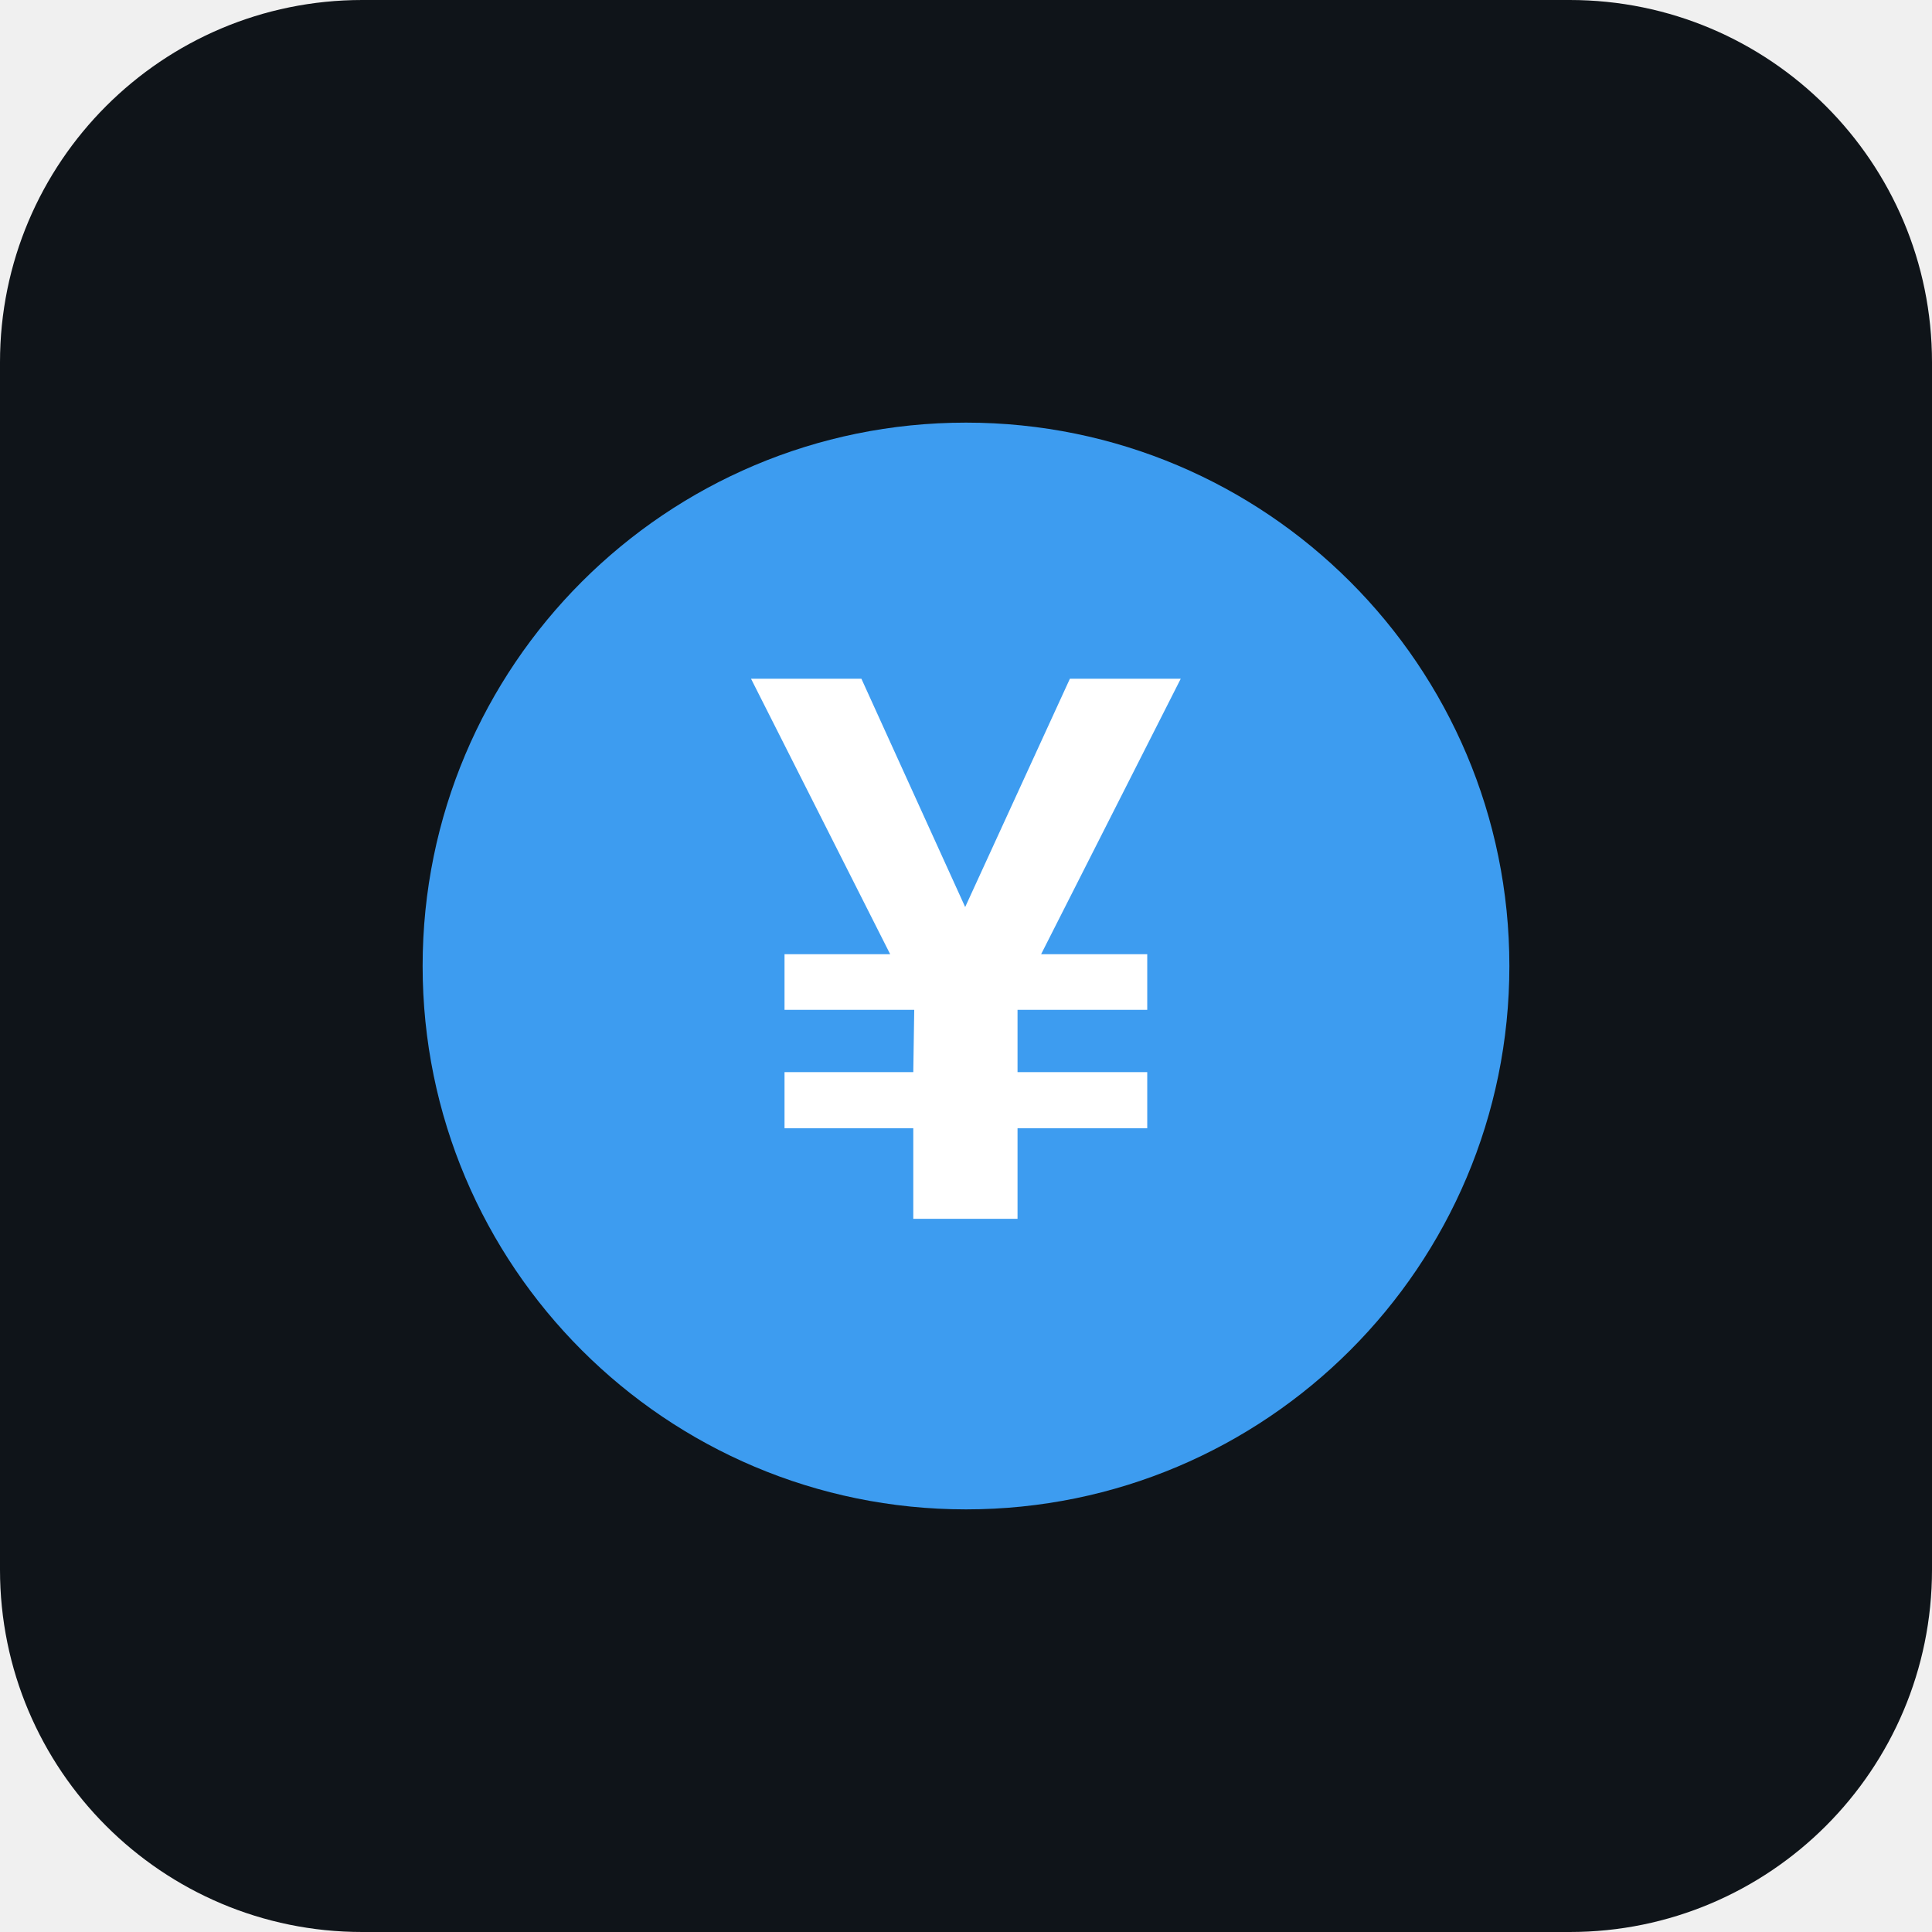
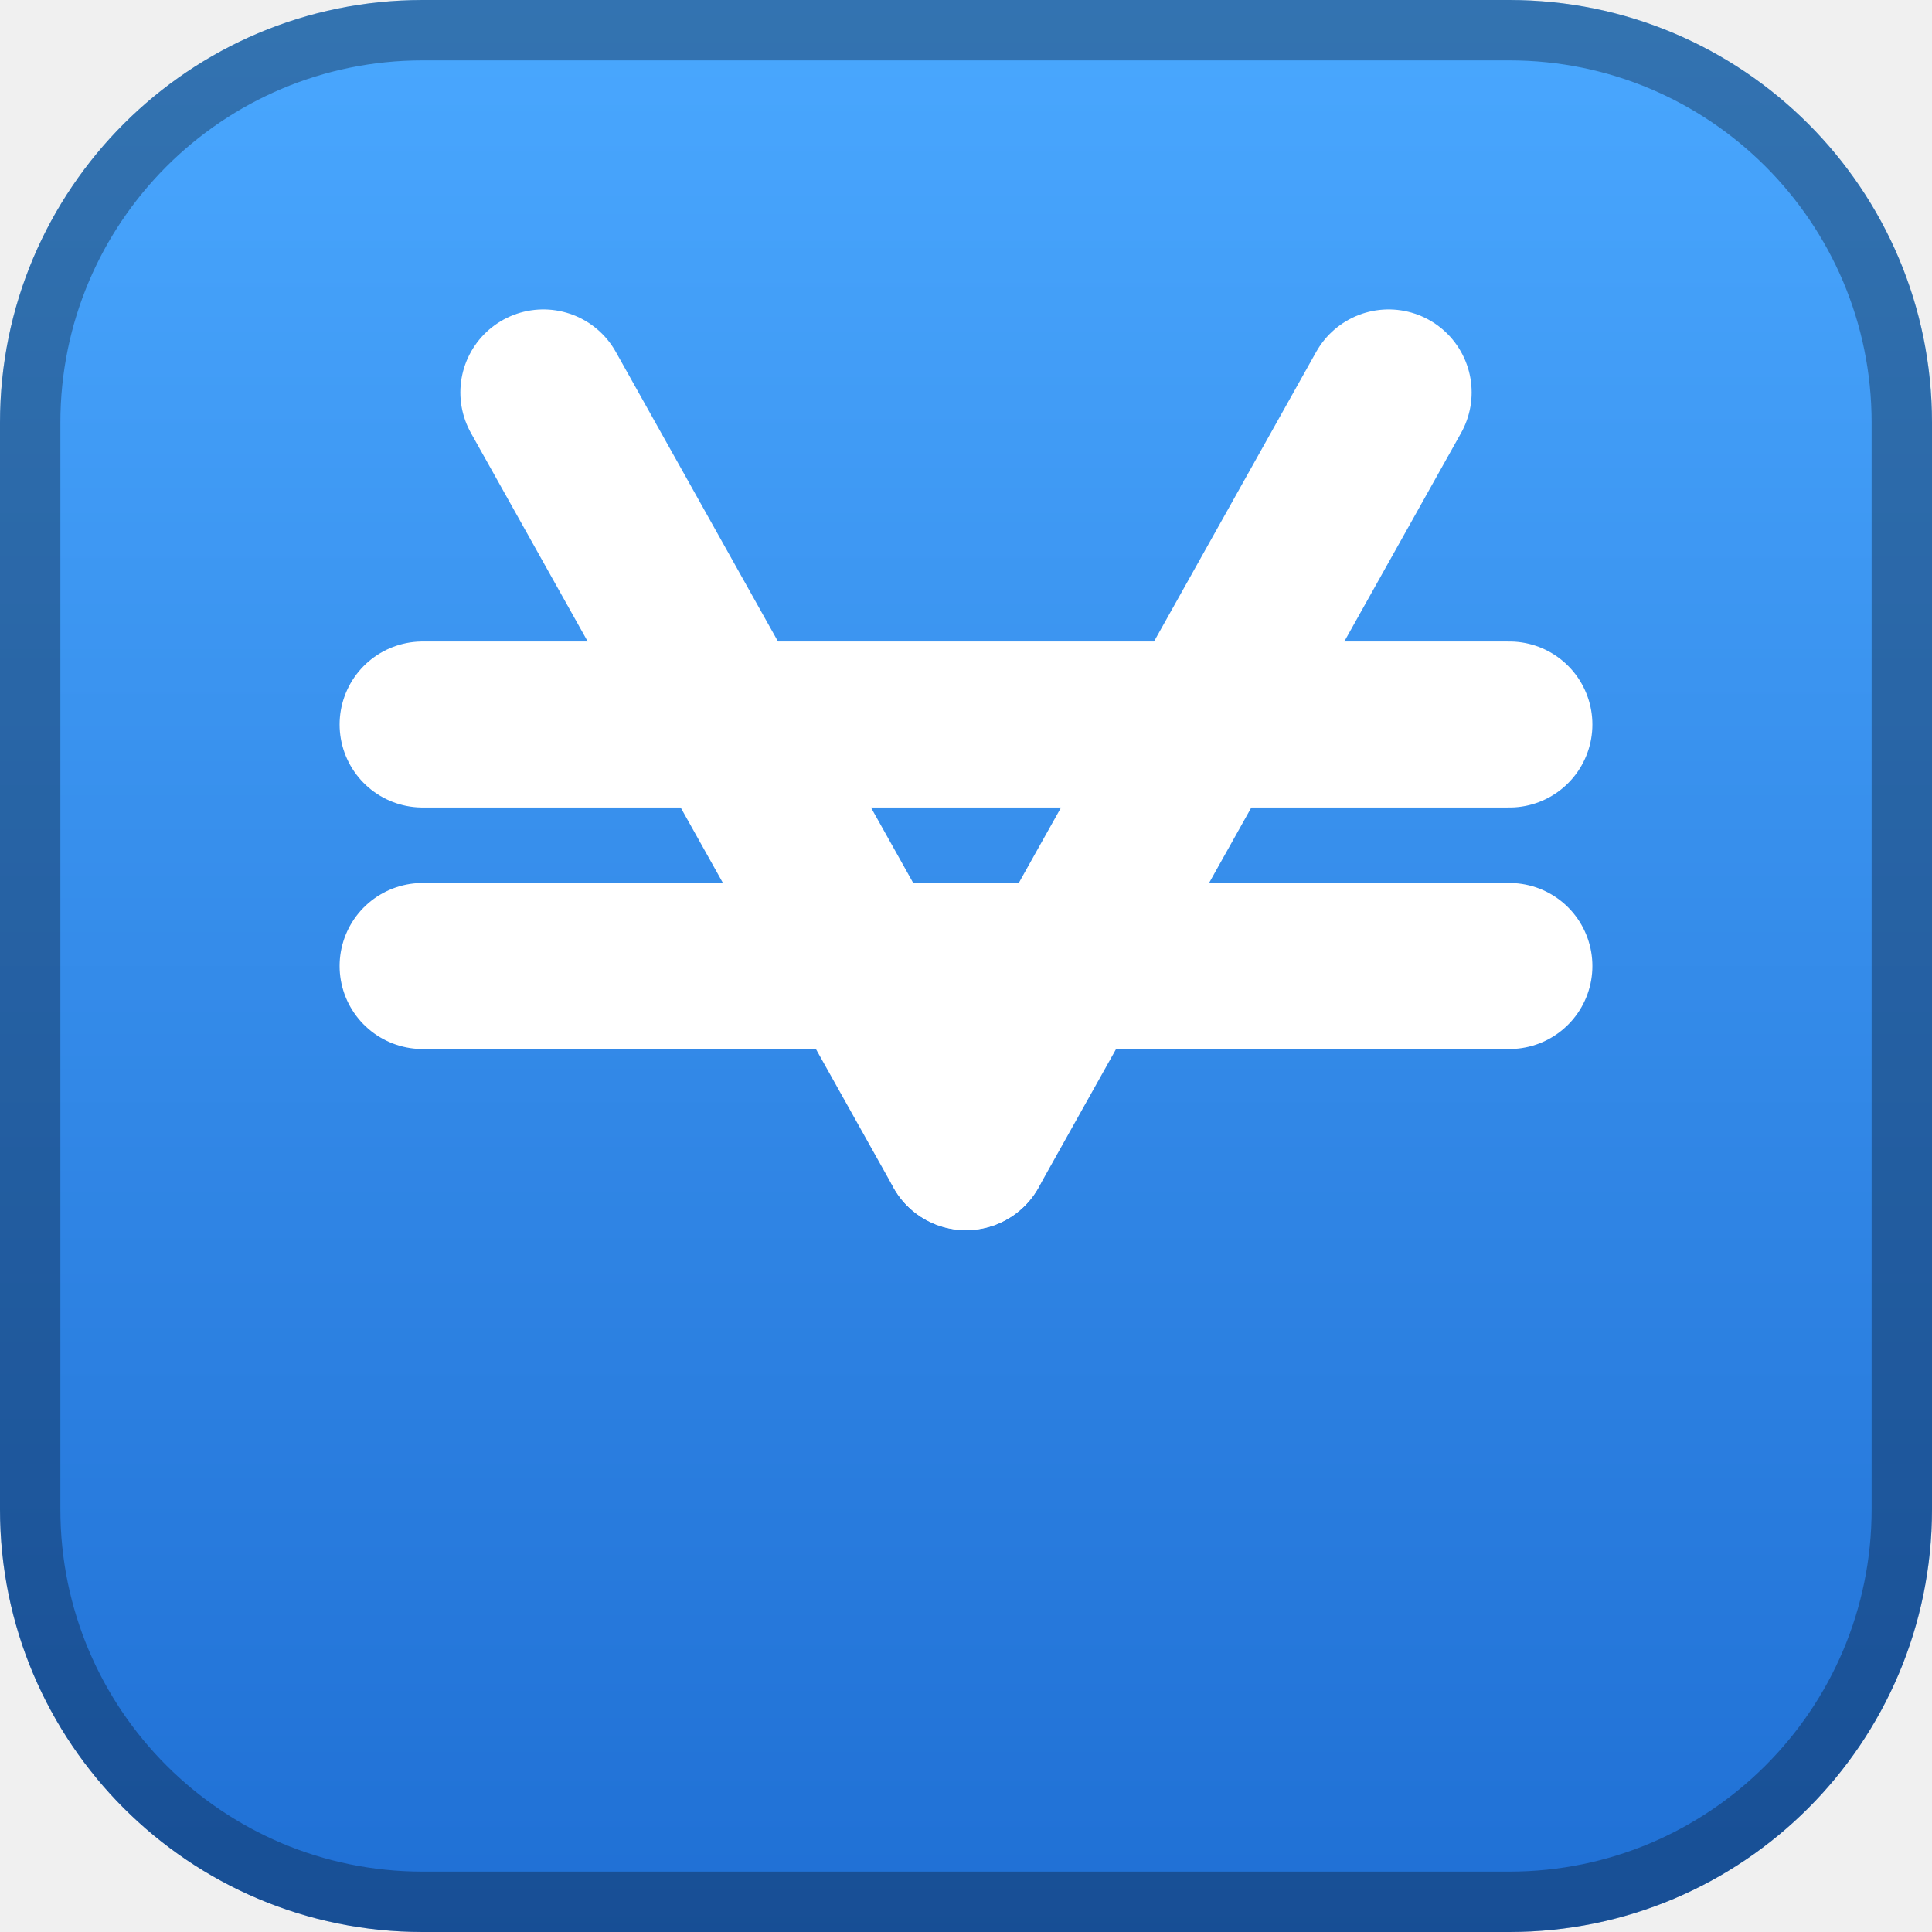
- <svg xmlns="http://www.w3.org/2000/svg" width="64" height="64" viewBox="0 0 64 64">
-   <rect width="64" height="64" rx="12" fill="#0f1419" />
-   <circle cx="32" cy="32" r="18" fill="#3d9cf0" />
-   <text x="32" y="33" text-anchor="middle" dominant-baseline="middle" font-family="Segoe UI, Arial, sans-serif" font-size="26" font-weight="700" fill="#ffffff">
-     ¥
-   </text>
+ <svg xmlns="http://www.w3.org/2000/svg" width="64" height="64" viewBox="0 0 64 64" role="img" aria-label="円記号">
+   <defs>
+     <linearGradient id="bg" x1="0" y1="0" x2="0" y2="1">
+       <stop offset="0" stop-color="#4aa8ff" />
+       <stop offset="1" stop-color="#1f6fd4" />
+     </linearGradient>
+   </defs>
+   <rect width="64" height="64" rx="14" fill="url(#bg)" />
+   <rect x="1" y="1" width="62" height="62" rx="13" fill="none" stroke="#0b1220" stroke-opacity="0.35" stroke-width="2" />
+   <g fill="none" stroke="#ffffff" stroke-width="5.5" stroke-linecap="round" stroke-linejoin="round">
+     <path d="M18 13 L32 38" />
+     <path d="M46 13 L32 38" />
+     <path d="M14 24 H50" />
+     <path d="M14 32 H50" />
+   </g>
</svg>
